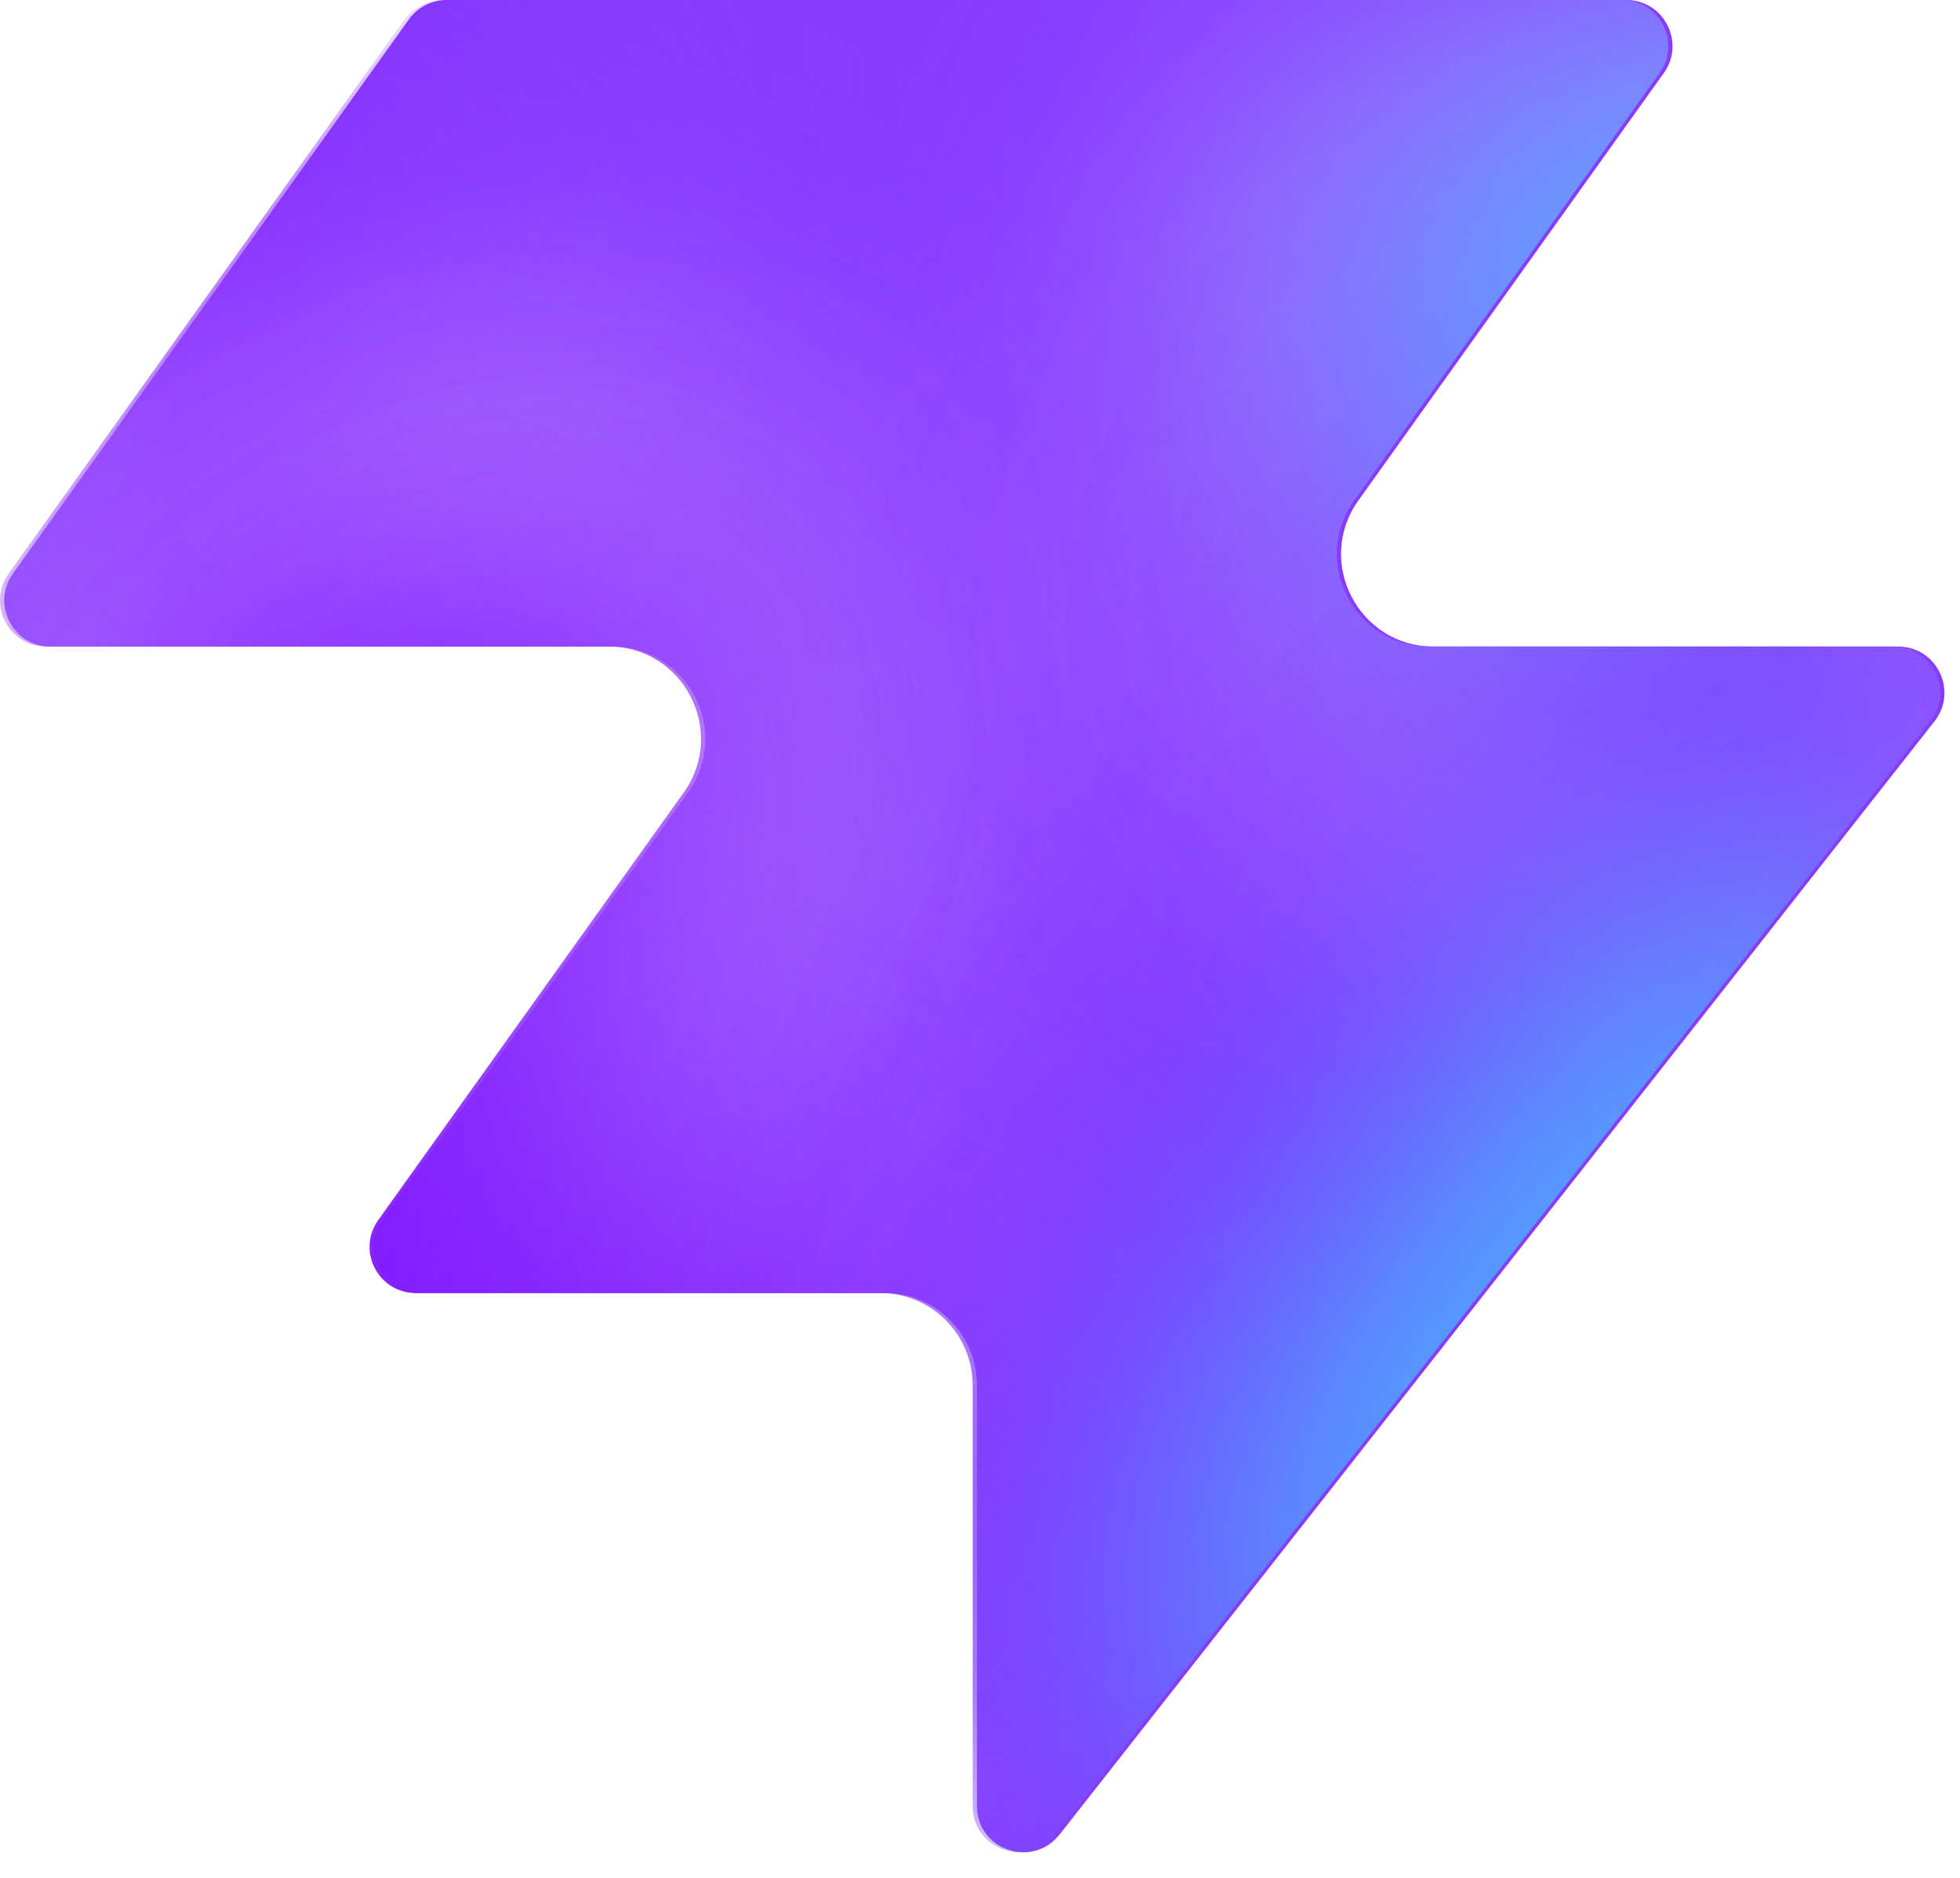
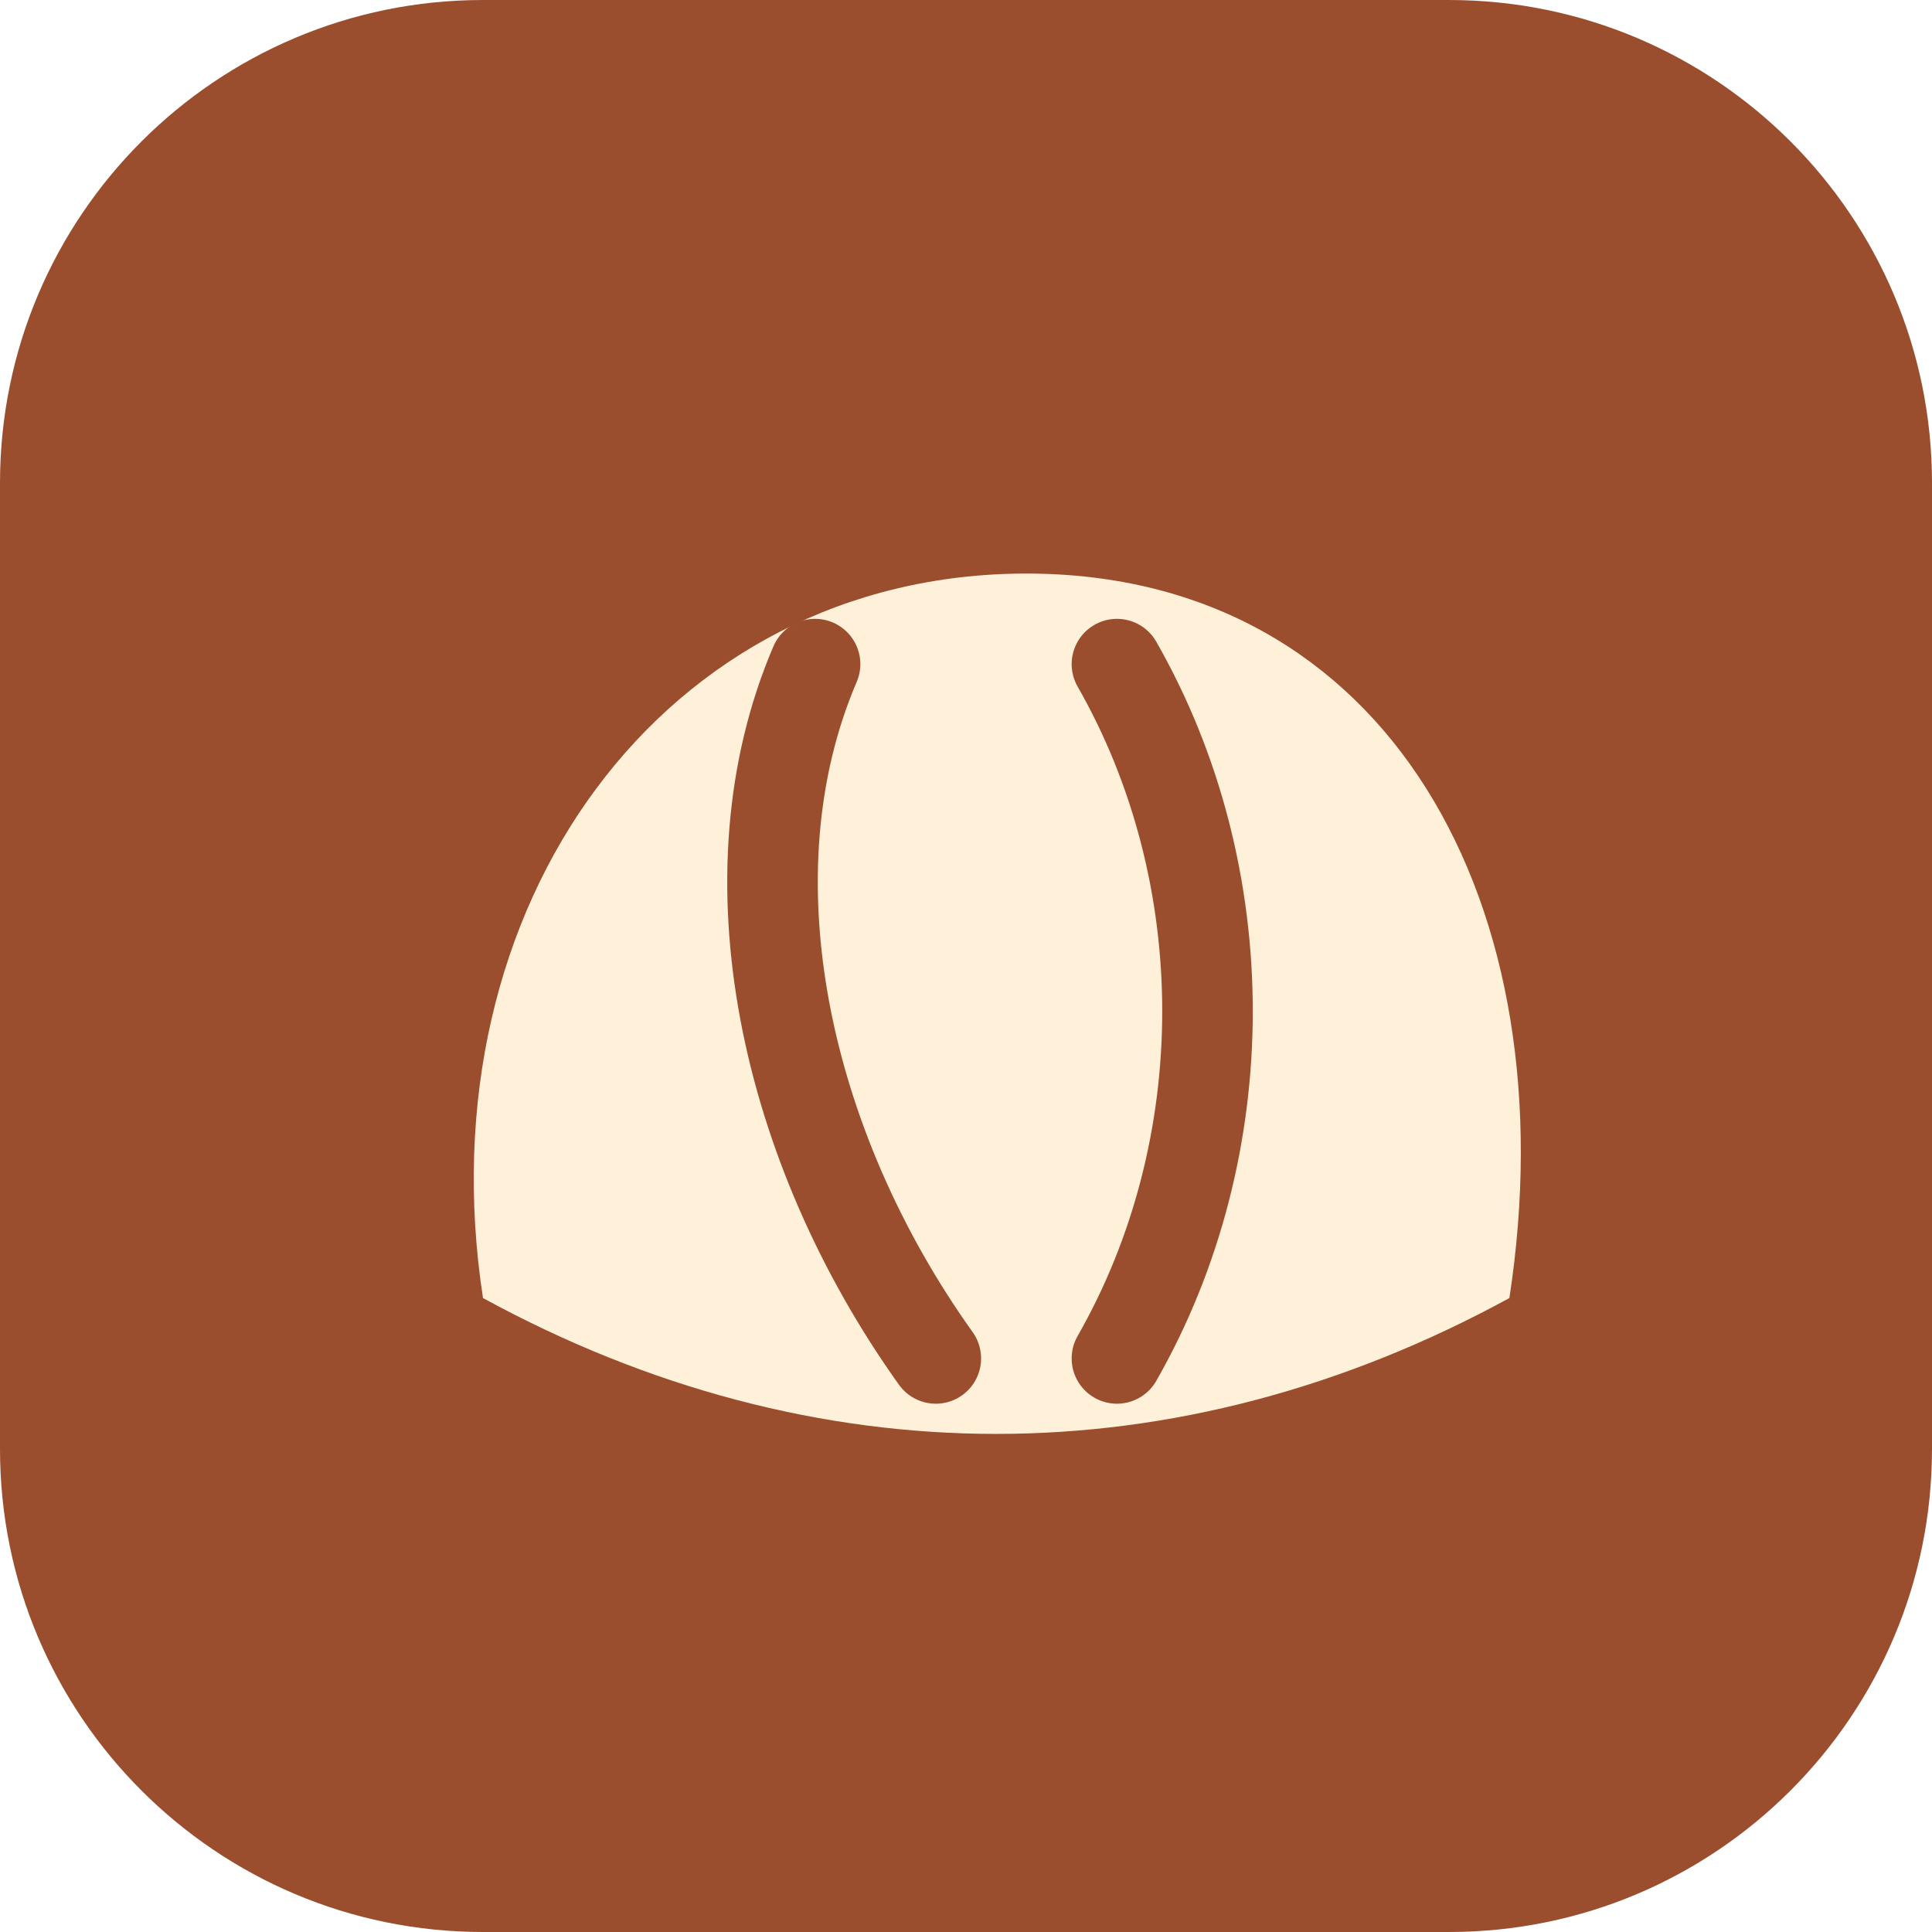
- <svg xmlns="http://www.w3.org/2000/svg" width="48" height="46" fill="none" viewBox="0 0 48 46">
-   <path fill="#863bff" d="M25.946 44.938c-.664.845-2.021.375-2.021-.698V33.937a2.26 2.26 0 0 0-2.262-2.262H10.287c-.92 0-1.456-1.04-.92-1.788l7.48-10.471c1.07-1.497 0-3.578-1.842-3.578H1.237c-.92 0-1.456-1.04-.92-1.788L10.013.474c.214-.297.556-.474.92-.474h28.894c.92 0 1.456 1.04.92 1.788l-7.48 10.471c-1.07 1.498 0 3.579 1.842 3.579h11.377c.943 0 1.473 1.088.89 1.83L25.947 44.94z" style="fill:#863bff;fill:color(display-p3 .525 .23 1);fill-opacity:1" />
-   <mask id="a" width="48" height="46" x="0" y="0" maskUnits="userSpaceOnUse" style="mask-type:alpha">
-     <path fill="#000" d="M25.842 44.938c-.664.844-2.021.375-2.021-.698V33.937a2.26 2.26 0 0 0-2.262-2.262H10.183c-.92 0-1.456-1.04-.92-1.788l7.48-10.471c1.07-1.498 0-3.579-1.842-3.579H1.133c-.92 0-1.456-1.04-.92-1.787L9.91.473c.214-.297.556-.474.92-.474h28.894c.92 0 1.456 1.04.92 1.788l-7.48 10.471c-1.07 1.498 0 3.578 1.842 3.578h11.377c.943 0 1.473 1.088.89 1.832L25.843 44.94z" style="fill:#000;fill-opacity:1" />
-   </mask>
-   <g mask="url(#a)">
-     <g filter="url(#b)">
-       <ellipse cx="5.508" cy="14.704" fill="#ede6ff" rx="5.508" ry="14.704" style="fill:#ede6ff;fill:color(display-p3 .927 .903 1);fill-opacity:1" transform="matrix(.00324 1 1 -.00324 -4.47 31.516)" />
-     </g>
-     <g filter="url(#c)">
-       <ellipse cx="10.399" cy="29.851" fill="#ede6ff" rx="10.399" ry="29.851" style="fill:#ede6ff;fill:color(display-p3 .927 .903 1);fill-opacity:1" transform="matrix(.00324 1 1 -.00324 -39.328 7.883)" />
-     </g>
-     <g filter="url(#d)">
-       <ellipse cx="5.508" cy="30.487" fill="#7e14ff" rx="5.508" ry="30.487" style="fill:#7e14ff;fill:color(display-p3 .492 .077 1);fill-opacity:1" transform="rotate(89.814 -25.913 -14.639)scale(1 -1)" />
-     </g>
-     <g filter="url(#e)">
-       <ellipse cx="5.508" cy="30.599" fill="#7e14ff" rx="5.508" ry="30.599" style="fill:#7e14ff;fill:color(display-p3 .492 .077 1);fill-opacity:1" transform="rotate(89.814 -32.644 -3.334)scale(1 -1)" />
-     </g>
-     <g filter="url(#f)">
-       <ellipse cx="5.508" cy="30.599" fill="#7e14ff" rx="5.508" ry="30.599" style="fill:#7e14ff;fill:color(display-p3 .492 .077 1);fill-opacity:1" transform="matrix(.00324 1 1 -.00324 -34.34 30.47)" />
-     </g>
-     <g filter="url(#g)">
-       <ellipse cx="14.072" cy="22.078" fill="#ede6ff" rx="14.072" ry="22.078" style="fill:#ede6ff;fill:color(display-p3 .927 .903 1);fill-opacity:1" transform="rotate(93.35 24.506 48.493)scale(-1 1)" />
-     </g>
-     <g filter="url(#h)">
-       <ellipse cx="3.47" cy="21.501" fill="#7e14ff" rx="3.47" ry="21.501" style="fill:#7e14ff;fill:color(display-p3 .492 .077 1);fill-opacity:1" transform="rotate(89.009 28.708 47.59)scale(-1 1)" />
-     </g>
-     <g filter="url(#i)">
-       <ellipse cx="3.47" cy="21.501" fill="#7e14ff" rx="3.47" ry="21.501" style="fill:#7e14ff;fill:color(display-p3 .492 .077 1);fill-opacity:1" transform="rotate(89.009 28.708 47.59)scale(-1 1)" />
-     </g>
-     <g filter="url(#j)">
-       <ellipse cx=".387" cy="8.972" fill="#7e14ff" rx="4.407" ry="29.108" style="fill:#7e14ff;fill:color(display-p3 .492 .077 1);fill-opacity:1" transform="rotate(39.51 .387 8.972)" />
-     </g>
-     <g filter="url(#k)">
-       <ellipse cx="47.523" cy="-6.092" fill="#7e14ff" rx="4.407" ry="29.108" style="fill:#7e14ff;fill:color(display-p3 .492 .077 1);fill-opacity:1" transform="rotate(37.892 47.523 -6.092)" />
-     </g>
-     <g filter="url(#l)">
-       <ellipse cx="41.412" cy="6.333" fill="#47bfff" rx="5.971" ry="9.665" style="fill:#47bfff;fill:color(display-p3 .28 .748 1);fill-opacity:1" transform="rotate(37.892 41.412 6.333)" />
-     </g>
-     <g filter="url(#m)">
-       <ellipse cx="-1.879" cy="38.332" fill="#7e14ff" rx="4.407" ry="29.108" style="fill:#7e14ff;fill:color(display-p3 .492 .077 1);fill-opacity:1" transform="rotate(37.892 -1.88 38.332)" />
-     </g>
-     <g filter="url(#n)">
-       <ellipse cx="-1.879" cy="38.332" fill="#7e14ff" rx="4.407" ry="29.108" style="fill:#7e14ff;fill:color(display-p3 .492 .077 1);fill-opacity:1" transform="rotate(37.892 -1.88 38.332)" />
-     </g>
-     <g filter="url(#o)">
-       <ellipse cx="35.651" cy="29.907" fill="#7e14ff" rx="4.407" ry="29.108" style="fill:#7e14ff;fill:color(display-p3 .492 .077 1);fill-opacity:1" transform="rotate(37.892 35.651 29.907)" />
-     </g>
-     <g filter="url(#p)">
-       <ellipse cx="38.418" cy="32.4" fill="#47bfff" rx="5.971" ry="15.297" style="fill:#47bfff;fill:color(display-p3 .28 .748 1);fill-opacity:1" transform="rotate(37.892 38.418 32.4)" />
-     </g>
-   </g>
-   <defs>
-     <filter id="b" width="60.045" height="41.654" x="-19.77" y="16.149" color-interpolation-filters="sRGB" filterUnits="userSpaceOnUse">
-       <feFlood flood-opacity="0" result="BackgroundImageFix" />
-       <feBlend in="SourceGraphic" in2="BackgroundImageFix" result="shape" />
-       <feGaussianBlur result="effect1_foregroundBlur_2002_17158" stdDeviation="7.659" />
-     </filter>
-     <filter id="c" width="90.34" height="51.437" x="-54.613" y="-7.533" color-interpolation-filters="sRGB" filterUnits="userSpaceOnUse">
-       <feFlood flood-opacity="0" result="BackgroundImageFix" />
-       <feBlend in="SourceGraphic" in2="BackgroundImageFix" result="shape" />
-       <feGaussianBlur result="effect1_foregroundBlur_2002_17158" stdDeviation="7.659" />
-     </filter>
-     <filter id="d" width="79.355" height="29.4" x="-49.64" y="2.03" color-interpolation-filters="sRGB" filterUnits="userSpaceOnUse">
-       <feFlood flood-opacity="0" result="BackgroundImageFix" />
-       <feBlend in="SourceGraphic" in2="BackgroundImageFix" result="shape" />
-       <feGaussianBlur result="effect1_foregroundBlur_2002_17158" stdDeviation="4.596" />
-     </filter>
-     <filter id="e" width="79.579" height="29.4" x="-45.045" y="20.029" color-interpolation-filters="sRGB" filterUnits="userSpaceOnUse">
-       <feFlood flood-opacity="0" result="BackgroundImageFix" />
-       <feBlend in="SourceGraphic" in2="BackgroundImageFix" result="shape" />
-       <feGaussianBlur result="effect1_foregroundBlur_2002_17158" stdDeviation="4.596" />
-     </filter>
-     <filter id="f" width="79.579" height="29.4" x="-43.513" y="21.178" color-interpolation-filters="sRGB" filterUnits="userSpaceOnUse">
-       <feFlood flood-opacity="0" result="BackgroundImageFix" />
-       <feBlend in="SourceGraphic" in2="BackgroundImageFix" result="shape" />
-       <feGaussianBlur result="effect1_foregroundBlur_2002_17158" stdDeviation="4.596" />
-     </filter>
-     <filter id="g" width="74.749" height="58.852" x="15.756" y="-17.901" color-interpolation-filters="sRGB" filterUnits="userSpaceOnUse">
-       <feFlood flood-opacity="0" result="BackgroundImageFix" />
-       <feBlend in="SourceGraphic" in2="BackgroundImageFix" result="shape" />
-       <feGaussianBlur result="effect1_foregroundBlur_2002_17158" stdDeviation="7.659" />
-     </filter>
-     <filter id="h" width="61.377" height="25.362" x="23.548" y="2.284" color-interpolation-filters="sRGB" filterUnits="userSpaceOnUse">
-       <feFlood flood-opacity="0" result="BackgroundImageFix" />
-       <feBlend in="SourceGraphic" in2="BackgroundImageFix" result="shape" />
-       <feGaussianBlur result="effect1_foregroundBlur_2002_17158" stdDeviation="4.596" />
-     </filter>
-     <filter id="i" width="61.377" height="25.362" x="23.548" y="2.284" color-interpolation-filters="sRGB" filterUnits="userSpaceOnUse">
-       <feFlood flood-opacity="0" result="BackgroundImageFix" />
-       <feBlend in="SourceGraphic" in2="BackgroundImageFix" result="shape" />
-       <feGaussianBlur result="effect1_foregroundBlur_2002_17158" stdDeviation="4.596" />
-     </filter>
-     <filter id="j" width="56.045" height="63.649" x="-27.636" y="-22.853" color-interpolation-filters="sRGB" filterUnits="userSpaceOnUse">
-       <feFlood flood-opacity="0" result="BackgroundImageFix" />
-       <feBlend in="SourceGraphic" in2="BackgroundImageFix" result="shape" />
-       <feGaussianBlur result="effect1_foregroundBlur_2002_17158" stdDeviation="4.596" />
-     </filter>
-     <filter id="k" width="54.814" height="64.646" x="20.116" y="-38.415" color-interpolation-filters="sRGB" filterUnits="userSpaceOnUse">
-       <feFlood flood-opacity="0" result="BackgroundImageFix" />
-       <feBlend in="SourceGraphic" in2="BackgroundImageFix" result="shape" />
-       <feGaussianBlur result="effect1_foregroundBlur_2002_17158" stdDeviation="4.596" />
-     </filter>
-     <filter id="l" width="33.541" height="35.313" x="24.641" y="-11.323" color-interpolation-filters="sRGB" filterUnits="userSpaceOnUse">
-       <feFlood flood-opacity="0" result="BackgroundImageFix" />
-       <feBlend in="SourceGraphic" in2="BackgroundImageFix" result="shape" />
-       <feGaussianBlur result="effect1_foregroundBlur_2002_17158" stdDeviation="4.596" />
-     </filter>
-     <filter id="m" width="54.814" height="64.646" x="-29.286" y="6.009" color-interpolation-filters="sRGB" filterUnits="userSpaceOnUse">
-       <feFlood flood-opacity="0" result="BackgroundImageFix" />
-       <feBlend in="SourceGraphic" in2="BackgroundImageFix" result="shape" />
-       <feGaussianBlur result="effect1_foregroundBlur_2002_17158" stdDeviation="4.596" />
-     </filter>
-     <filter id="n" width="54.814" height="64.646" x="-29.286" y="6.009" color-interpolation-filters="sRGB" filterUnits="userSpaceOnUse">
-       <feFlood flood-opacity="0" result="BackgroundImageFix" />
-       <feBlend in="SourceGraphic" in2="BackgroundImageFix" result="shape" />
-       <feGaussianBlur result="effect1_foregroundBlur_2002_17158" stdDeviation="4.596" />
-     </filter>
-     <filter id="o" width="54.814" height="64.646" x="8.244" y="-2.416" color-interpolation-filters="sRGB" filterUnits="userSpaceOnUse">
-       <feFlood flood-opacity="0" result="BackgroundImageFix" />
-       <feBlend in="SourceGraphic" in2="BackgroundImageFix" result="shape" />
-       <feGaussianBlur result="effect1_foregroundBlur_2002_17158" stdDeviation="4.596" />
-     </filter>
-     <filter id="p" width="39.409" height="43.623" x="18.713" y="10.588" color-interpolation-filters="sRGB" filterUnits="userSpaceOnUse">
-       <feFlood flood-opacity="0" result="BackgroundImageFix" />
-       <feBlend in="SourceGraphic" in2="BackgroundImageFix" result="shape" />
-       <feGaussianBlur result="effect1_foregroundBlur_2002_17158" stdDeviation="4.596" />
-     </filter>
-   </defs>
+ <svg xmlns="http://www.w3.org/2000/svg" viewBox="0 0 64 64">
+   <rect width="64" height="64" rx="16" fill="#9b4e2e" />
+   <path fill="#fff1d9" d="M16 43c-2-13 6-24 18-24s18 11 16 24c-11 6-23 6-34 0Z" />
+   <path d="M27 22c-3 7-1 16 4 23M37 22c4 7 4 16 0 23" stroke="#9b4e2e" stroke-width="3" fill="none" stroke-linecap="round" />
</svg>
